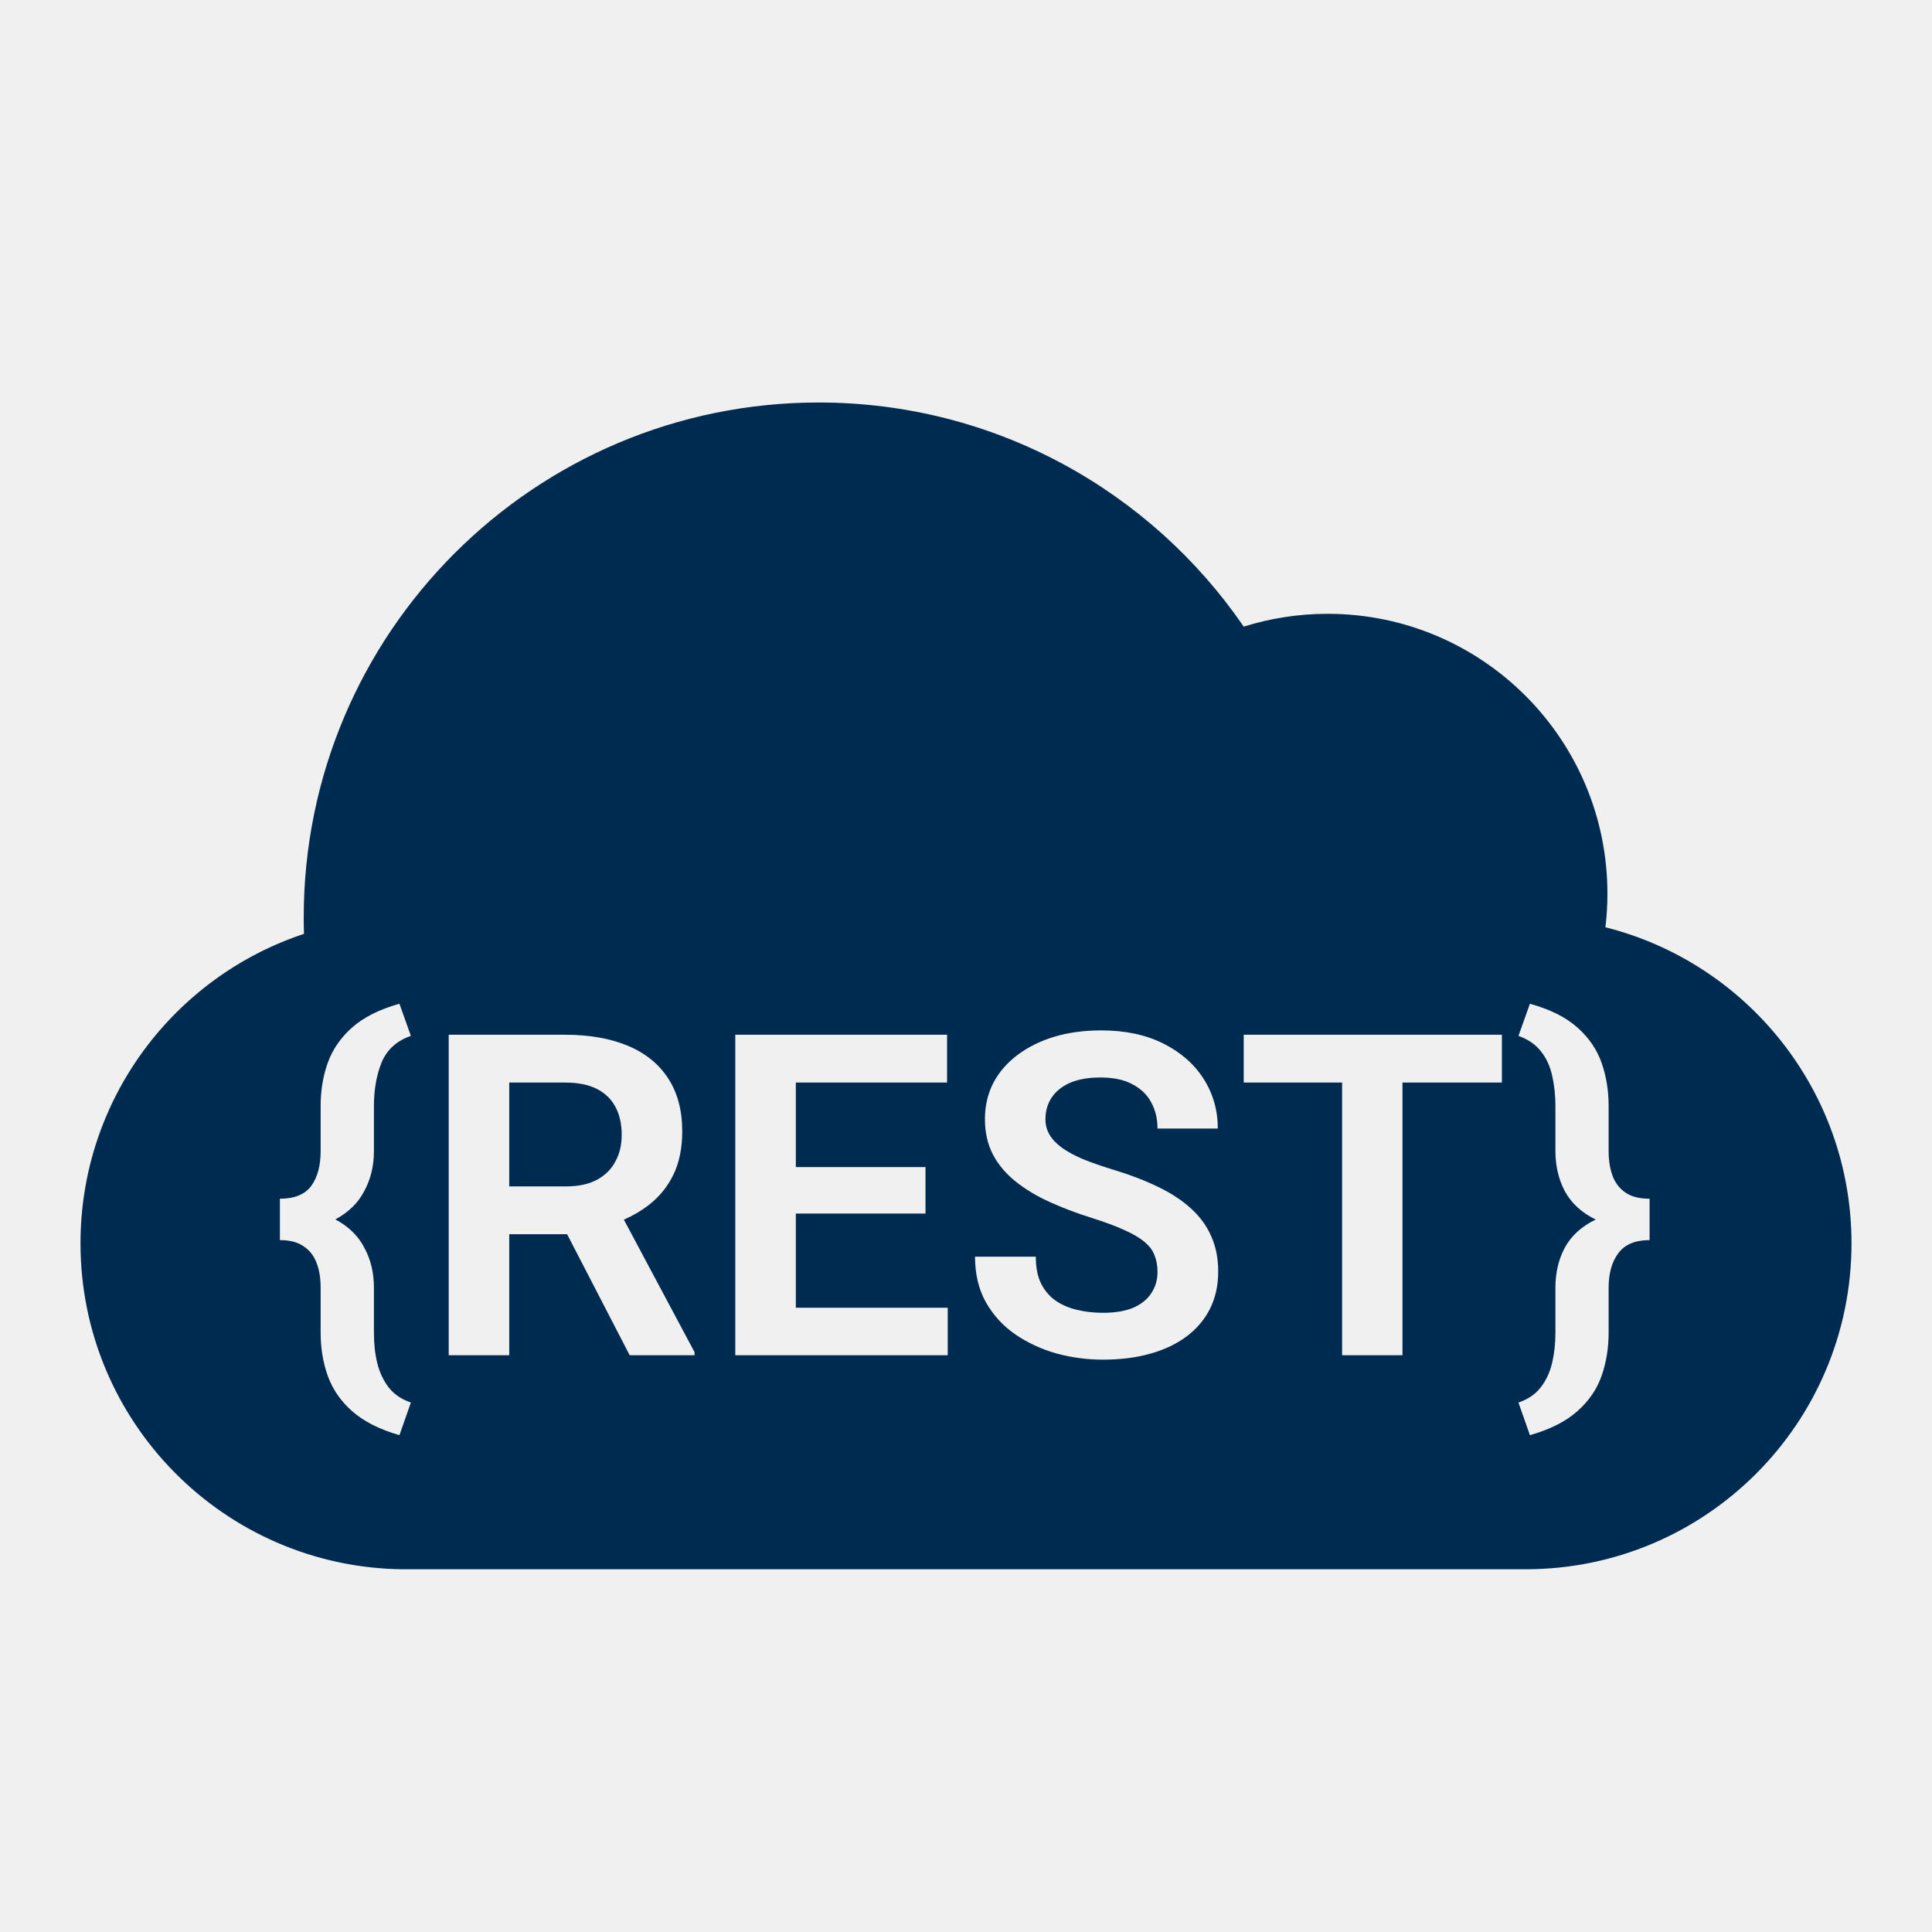
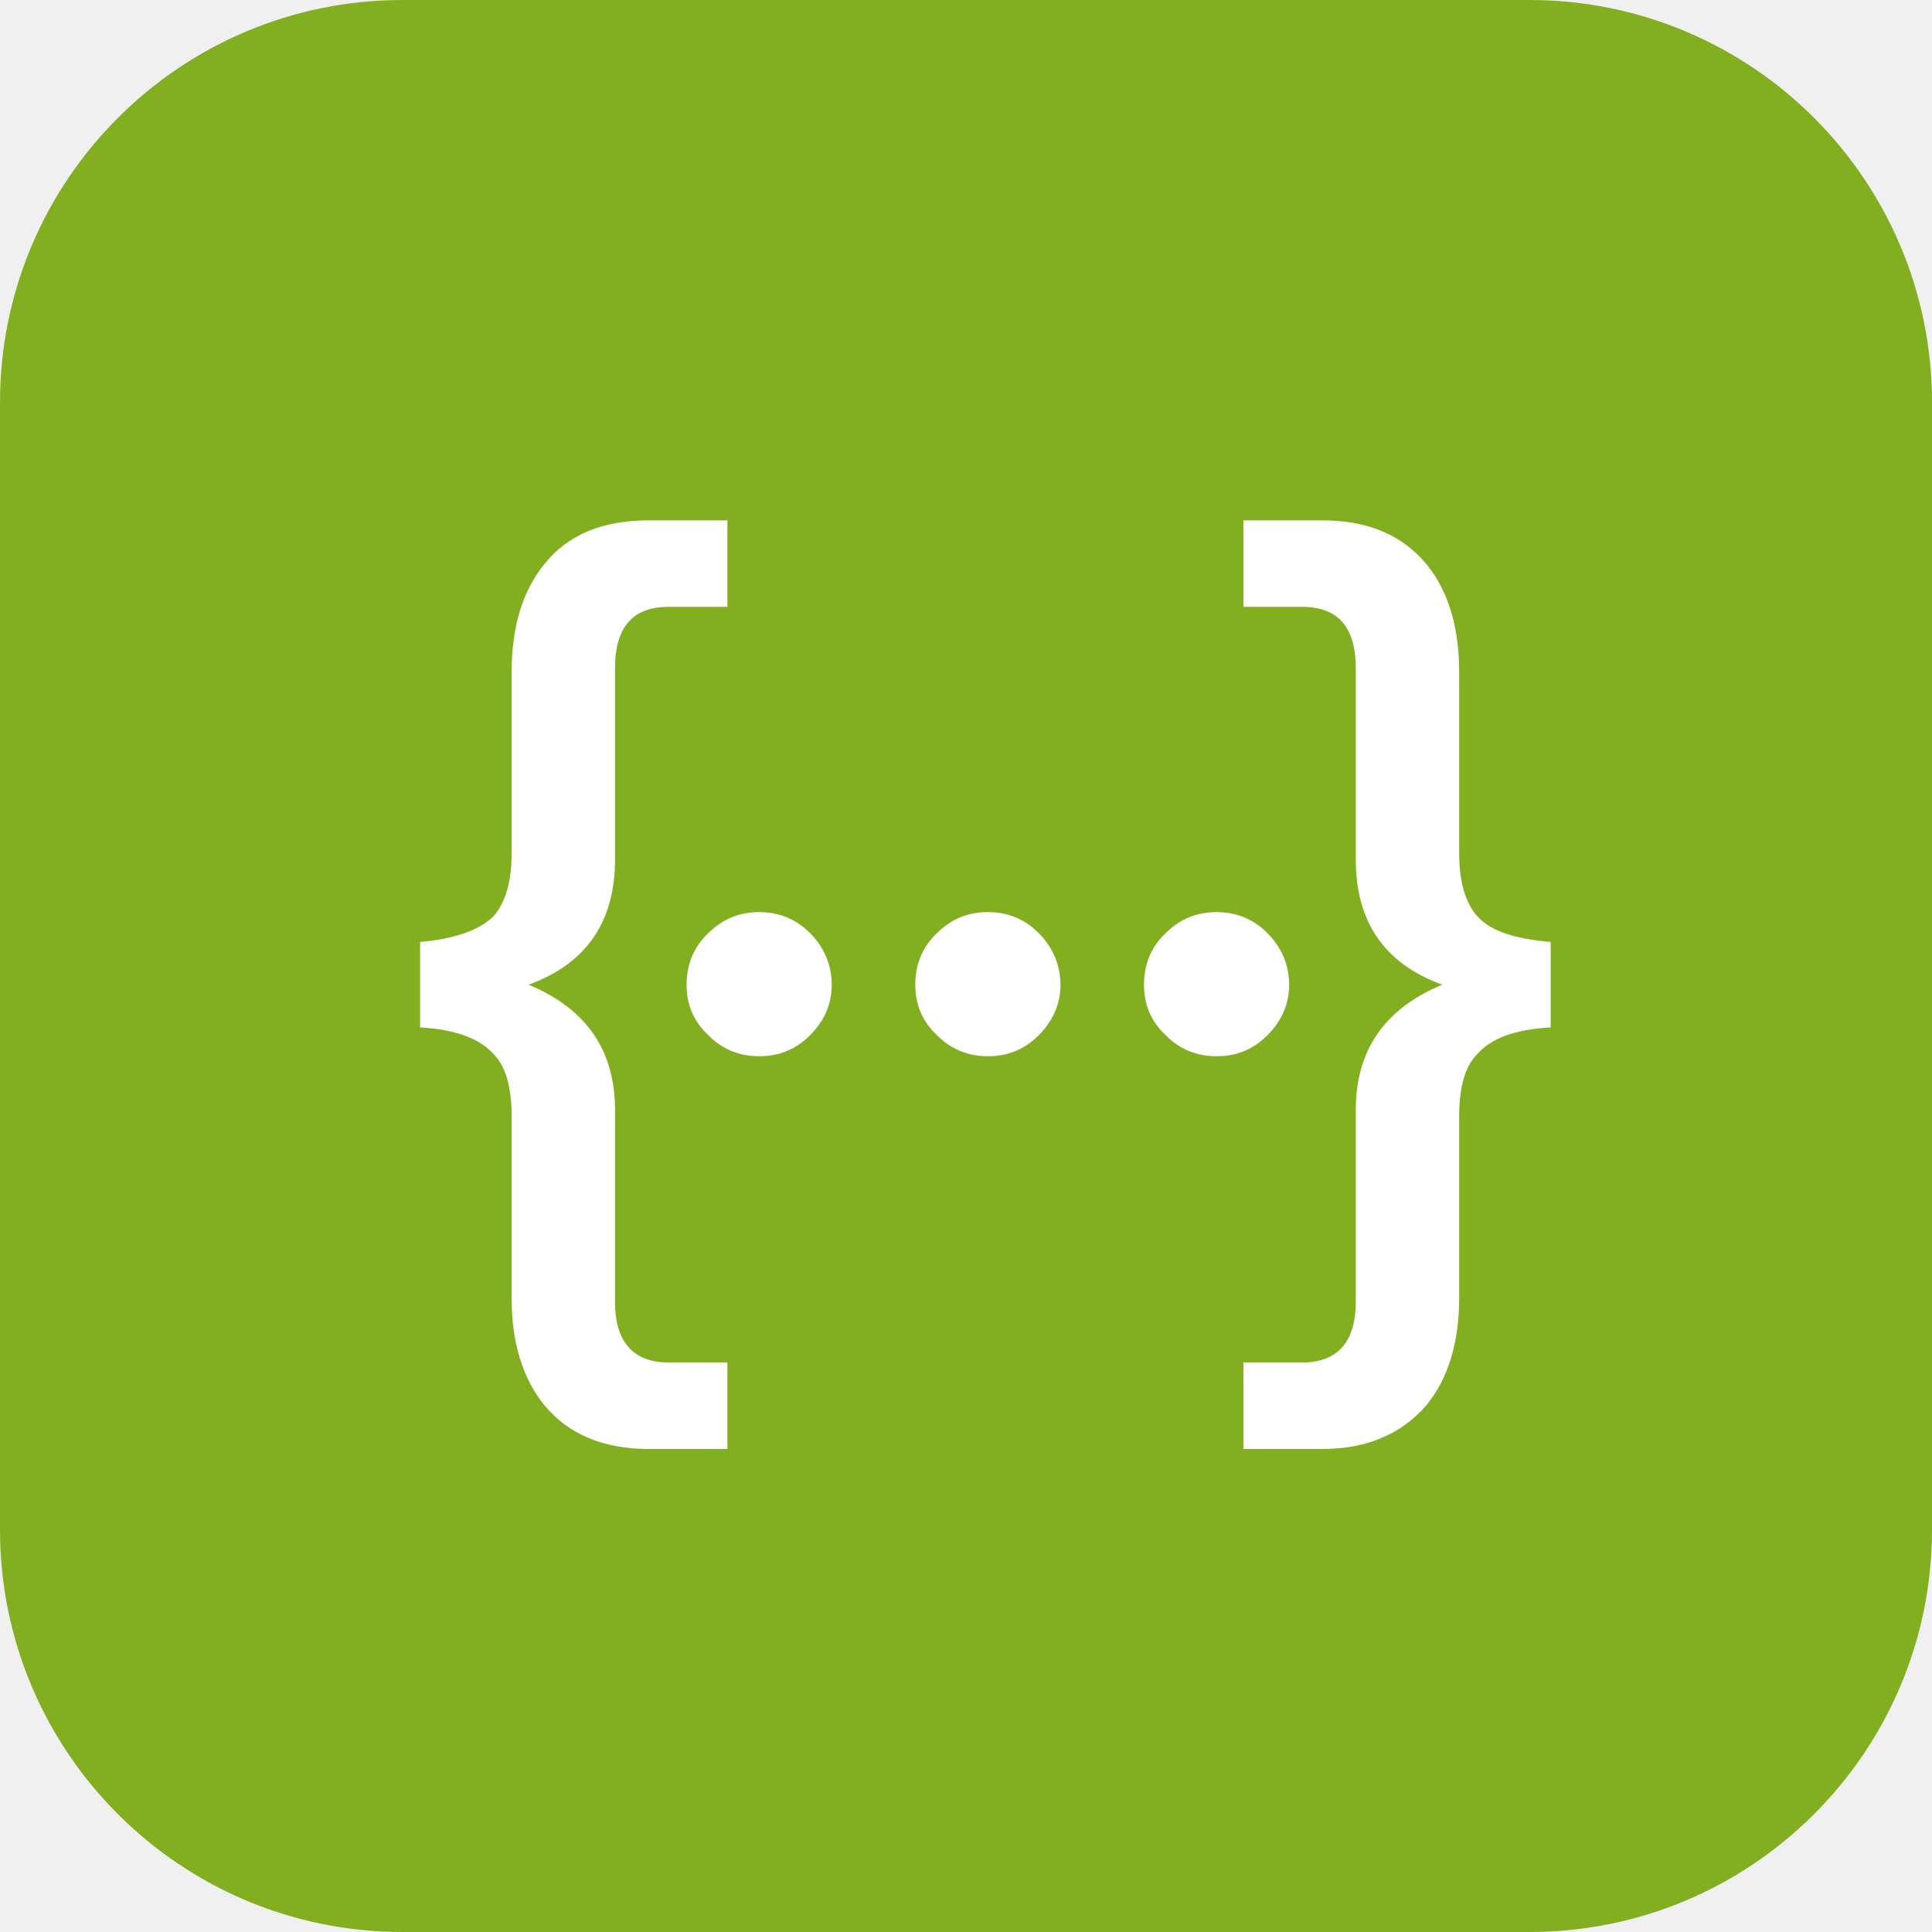
- <svg xmlns="http://www.w3.org/2000/svg" width="24" height="24" viewBox="0 0 24 24" fill="none">
-   <path fill-rule="evenodd" clip-rule="evenodd" d="M1 15.445C1 17.663 2.783 19.464 4.993 19.494V19.494H5.038L5.049 19.494L5.059 19.494L18.933 19.494L18.951 19.494C21.187 19.494 23 17.681 23 15.445C23 13.552 21.7 11.961 19.943 11.519C19.96 11.382 19.968 11.242 19.968 11.101C19.968 9.181 18.412 7.625 16.492 7.625C16.129 7.625 15.779 7.681 15.45 7.784C14.297 6.103 12.362 5 10.17 5C6.637 5 3.773 7.864 3.773 11.397C3.773 11.465 3.774 11.533 3.776 11.601C2.164 12.134 1 13.654 1 15.445ZM18.863 12.868L19.005 12.469C19.256 12.538 19.453 12.637 19.595 12.764C19.737 12.89 19.838 13.037 19.896 13.204C19.954 13.37 19.983 13.549 19.983 13.74V14.301C19.983 14.421 20.001 14.526 20.035 14.615C20.07 14.703 20.125 14.771 20.2 14.82C20.274 14.868 20.372 14.891 20.492 14.891V15.023V15.274V15.405C20.313 15.405 20.184 15.459 20.104 15.567C20.024 15.672 19.983 15.816 19.983 15.996V16.554C19.983 16.745 19.954 16.924 19.896 17.09C19.838 17.257 19.737 17.404 19.595 17.53C19.453 17.657 19.256 17.757 19.005 17.828L18.863 17.423C18.981 17.383 19.073 17.32 19.139 17.235C19.206 17.149 19.253 17.048 19.281 16.931C19.308 16.816 19.322 16.691 19.322 16.554V15.996C19.322 15.81 19.361 15.644 19.439 15.498C19.52 15.351 19.646 15.235 19.82 15.151L19.822 15.15L19.82 15.148C19.646 15.063 19.52 14.946 19.439 14.798C19.361 14.649 19.322 14.483 19.322 14.301V13.74C19.322 13.604 19.308 13.477 19.281 13.36C19.255 13.244 19.209 13.143 19.141 13.059C19.074 12.974 18.981 12.91 18.863 12.868ZM17.422 13.448V16.835H16.672V13.448H15.45V12.854H16.672H17.422H18.657V13.448H17.422ZM14.343 15.597C14.367 15.657 14.379 15.725 14.379 15.802C14.379 15.9 14.353 15.988 14.302 16.064C14.253 16.141 14.178 16.201 14.078 16.245C13.979 16.287 13.854 16.308 13.7 16.308C13.582 16.308 13.472 16.295 13.37 16.269C13.268 16.244 13.178 16.204 13.102 16.149C13.027 16.093 12.969 16.021 12.927 15.933C12.886 15.844 12.867 15.736 12.867 15.611H12.112C12.112 15.827 12.157 16.017 12.248 16.179C12.34 16.34 12.462 16.473 12.615 16.578C12.768 16.682 12.938 16.761 13.126 16.814C13.316 16.865 13.507 16.89 13.7 16.89C13.917 16.89 14.113 16.866 14.288 16.816C14.465 16.767 14.616 16.695 14.742 16.6C14.868 16.506 14.964 16.391 15.032 16.256C15.099 16.121 15.133 15.968 15.133 15.796C15.133 15.634 15.105 15.489 15.048 15.362C14.994 15.234 14.911 15.119 14.8 15.017C14.69 14.915 14.553 14.824 14.387 14.744C14.223 14.664 14.031 14.591 13.812 14.525C13.676 14.483 13.556 14.441 13.452 14.399C13.35 14.355 13.264 14.309 13.195 14.26C13.125 14.209 13.073 14.155 13.039 14.098C13.004 14.04 12.987 13.975 12.987 13.902C12.987 13.805 13.011 13.717 13.061 13.639C13.112 13.561 13.187 13.499 13.287 13.453C13.39 13.408 13.517 13.385 13.67 13.385C13.829 13.385 13.96 13.412 14.064 13.467C14.17 13.522 14.248 13.596 14.299 13.691C14.352 13.786 14.379 13.895 14.379 14.019H15.128C15.128 13.79 15.068 13.583 14.95 13.399C14.831 13.214 14.664 13.069 14.447 12.961C14.232 12.854 13.976 12.8 13.681 12.8C13.468 12.8 13.273 12.826 13.096 12.879C12.921 12.932 12.769 13.008 12.639 13.106C12.51 13.203 12.41 13.318 12.339 13.453C12.27 13.588 12.235 13.738 12.235 13.902C12.235 14.069 12.269 14.217 12.336 14.345C12.403 14.47 12.497 14.582 12.618 14.678C12.74 14.775 12.881 14.86 13.041 14.932C13.202 15.005 13.375 15.071 13.561 15.129C13.729 15.182 13.865 15.233 13.971 15.282C14.079 15.33 14.162 15.379 14.22 15.43C14.28 15.479 14.321 15.535 14.343 15.597ZM11.773 16.245V16.835H9.886H9.657H9.134V12.854H9.657H9.886H11.765V13.448H9.886V14.498H11.497V15.075H9.886V16.245H11.773ZM7.021 12.854H5.574V16.835H6.326V15.332H7.045L7.822 16.835H8.628V16.797L7.75 15.151C7.864 15.101 7.966 15.041 8.057 14.971C8.19 14.868 8.293 14.742 8.366 14.591C8.439 14.439 8.475 14.261 8.475 14.055C8.475 13.794 8.417 13.574 8.3 13.396C8.184 13.217 8.017 13.082 7.8 12.991C7.583 12.9 7.323 12.854 7.021 12.854ZM7.029 14.738H6.326V13.448H7.021C7.179 13.448 7.311 13.474 7.415 13.527C7.518 13.58 7.596 13.655 7.647 13.754C7.698 13.851 7.723 13.965 7.723 14.098C7.723 14.222 7.697 14.333 7.644 14.429C7.593 14.526 7.517 14.601 7.415 14.656C7.312 14.711 7.184 14.738 7.029 14.738ZM4.962 12.469L5.104 12.868C4.927 12.93 4.806 13.04 4.74 13.199C4.677 13.356 4.645 13.536 4.645 13.74V14.301C4.645 14.483 4.605 14.649 4.524 14.798C4.449 14.943 4.329 15.06 4.166 15.148C4.329 15.235 4.449 15.351 4.524 15.496C4.605 15.643 4.645 15.81 4.645 15.996V16.554C4.645 16.691 4.658 16.816 4.686 16.931C4.715 17.048 4.762 17.149 4.828 17.235C4.895 17.32 4.987 17.383 5.104 17.423L4.962 17.828C4.714 17.757 4.518 17.657 4.374 17.53C4.232 17.404 4.131 17.257 4.071 17.09C4.012 16.924 3.983 16.745 3.983 16.554V15.996C3.983 15.876 3.966 15.772 3.931 15.684C3.897 15.595 3.842 15.527 3.767 15.479C3.694 15.43 3.598 15.405 3.477 15.405V15.288V15.006V14.891C3.658 14.891 3.787 14.838 3.866 14.733C3.944 14.625 3.983 14.481 3.983 14.301V13.74C3.983 13.549 4.012 13.37 4.071 13.204C4.131 13.037 4.232 12.89 4.374 12.764C4.518 12.637 4.714 12.538 4.962 12.469Z" fill="#002B51" />
+ <svg xmlns="http://www.w3.org/2000/svg" width="48" height="48" viewBox="0 0 48 48" fill="none">
+   <g id="pltfm_icon">
+     <rect width="48" height="48" rx="10" fill="#81AF20" />
+     <path id="Union" fill-rule="evenodd" clip-rule="evenodd" d="M18.072 12.928H16.12C14.984 12.928 14.119 13.273 13.526 14.014C12.983 14.681 12.711 15.571 12.711 16.707V21.203C12.711 21.895 12.563 22.413 12.266 22.759C11.92 23.105 11.303 23.327 10.438 23.402V25.526C11.303 25.575 11.92 25.798 12.266 26.193C12.563 26.489 12.711 27.008 12.711 27.725V32.245C12.711 33.357 12.983 34.246 13.526 34.913C14.119 35.63 14.984 36 16.12 36H18.072V33.851H16.614C15.725 33.851 15.28 33.332 15.28 32.344V27.576C15.28 26.094 14.564 25.057 13.131 24.464C14.564 23.945 15.28 22.907 15.28 21.351V16.608C15.28 15.571 15.725 15.077 16.614 15.077H18.072V12.928ZM30.892 12.928H32.844C33.956 12.928 34.82 13.273 35.438 14.014C35.981 14.681 36.253 15.571 36.253 16.707V21.203C36.253 21.895 36.401 22.438 36.722 22.784C37.043 23.13 37.636 23.327 38.526 23.402V25.526C37.636 25.575 37.043 25.798 36.698 26.193C36.401 26.489 36.253 27.008 36.253 27.725V32.245C36.253 33.357 35.981 34.246 35.438 34.913C34.82 35.63 33.956 36 32.844 36H30.892V33.851H32.35C33.239 33.851 33.684 33.332 33.684 32.344V27.576C33.684 26.094 34.4 25.057 35.833 24.464C34.4 23.945 33.684 22.907 33.684 21.351V16.608C33.684 15.571 33.239 15.077 32.35 15.077H30.892V12.928ZM24.543 22.661C25.038 22.661 25.457 22.834 25.803 23.179C26.149 23.525 26.347 23.97 26.347 24.464C26.347 24.958 26.149 25.378 25.803 25.724C25.457 26.07 25.038 26.242 24.543 26.242C24.049 26.242 23.629 26.07 23.284 25.724C22.913 25.378 22.74 24.958 22.74 24.464C22.74 23.97 22.913 23.525 23.284 23.179C23.629 22.834 24.049 22.661 24.543 22.661ZM31.485 23.179C31.14 22.834 30.72 22.661 30.226 22.661C29.732 22.661 29.311 22.834 28.966 23.179C28.595 23.525 28.422 23.97 28.422 24.464C28.422 24.958 28.595 25.378 28.966 25.724C29.311 26.07 29.732 26.242 30.226 26.242C30.72 26.242 31.14 26.07 31.485 25.724C31.831 25.378 32.029 24.958 32.029 24.464C32.029 23.97 31.831 23.525 31.485 23.179ZM18.862 22.661C19.356 22.661 19.776 22.834 20.122 23.179C20.468 23.525 20.665 23.97 20.665 24.464C20.665 24.958 20.468 25.378 20.122 25.724C19.776 26.07 19.356 26.242 18.862 26.242C18.368 26.242 17.948 26.07 17.602 25.724C17.231 25.378 17.058 24.958 17.058 24.464C17.058 23.97 17.231 23.525 17.602 23.179C17.948 22.834 18.368 22.661 18.862 22.661Z" fill="white" />
+   </g>
</svg>
